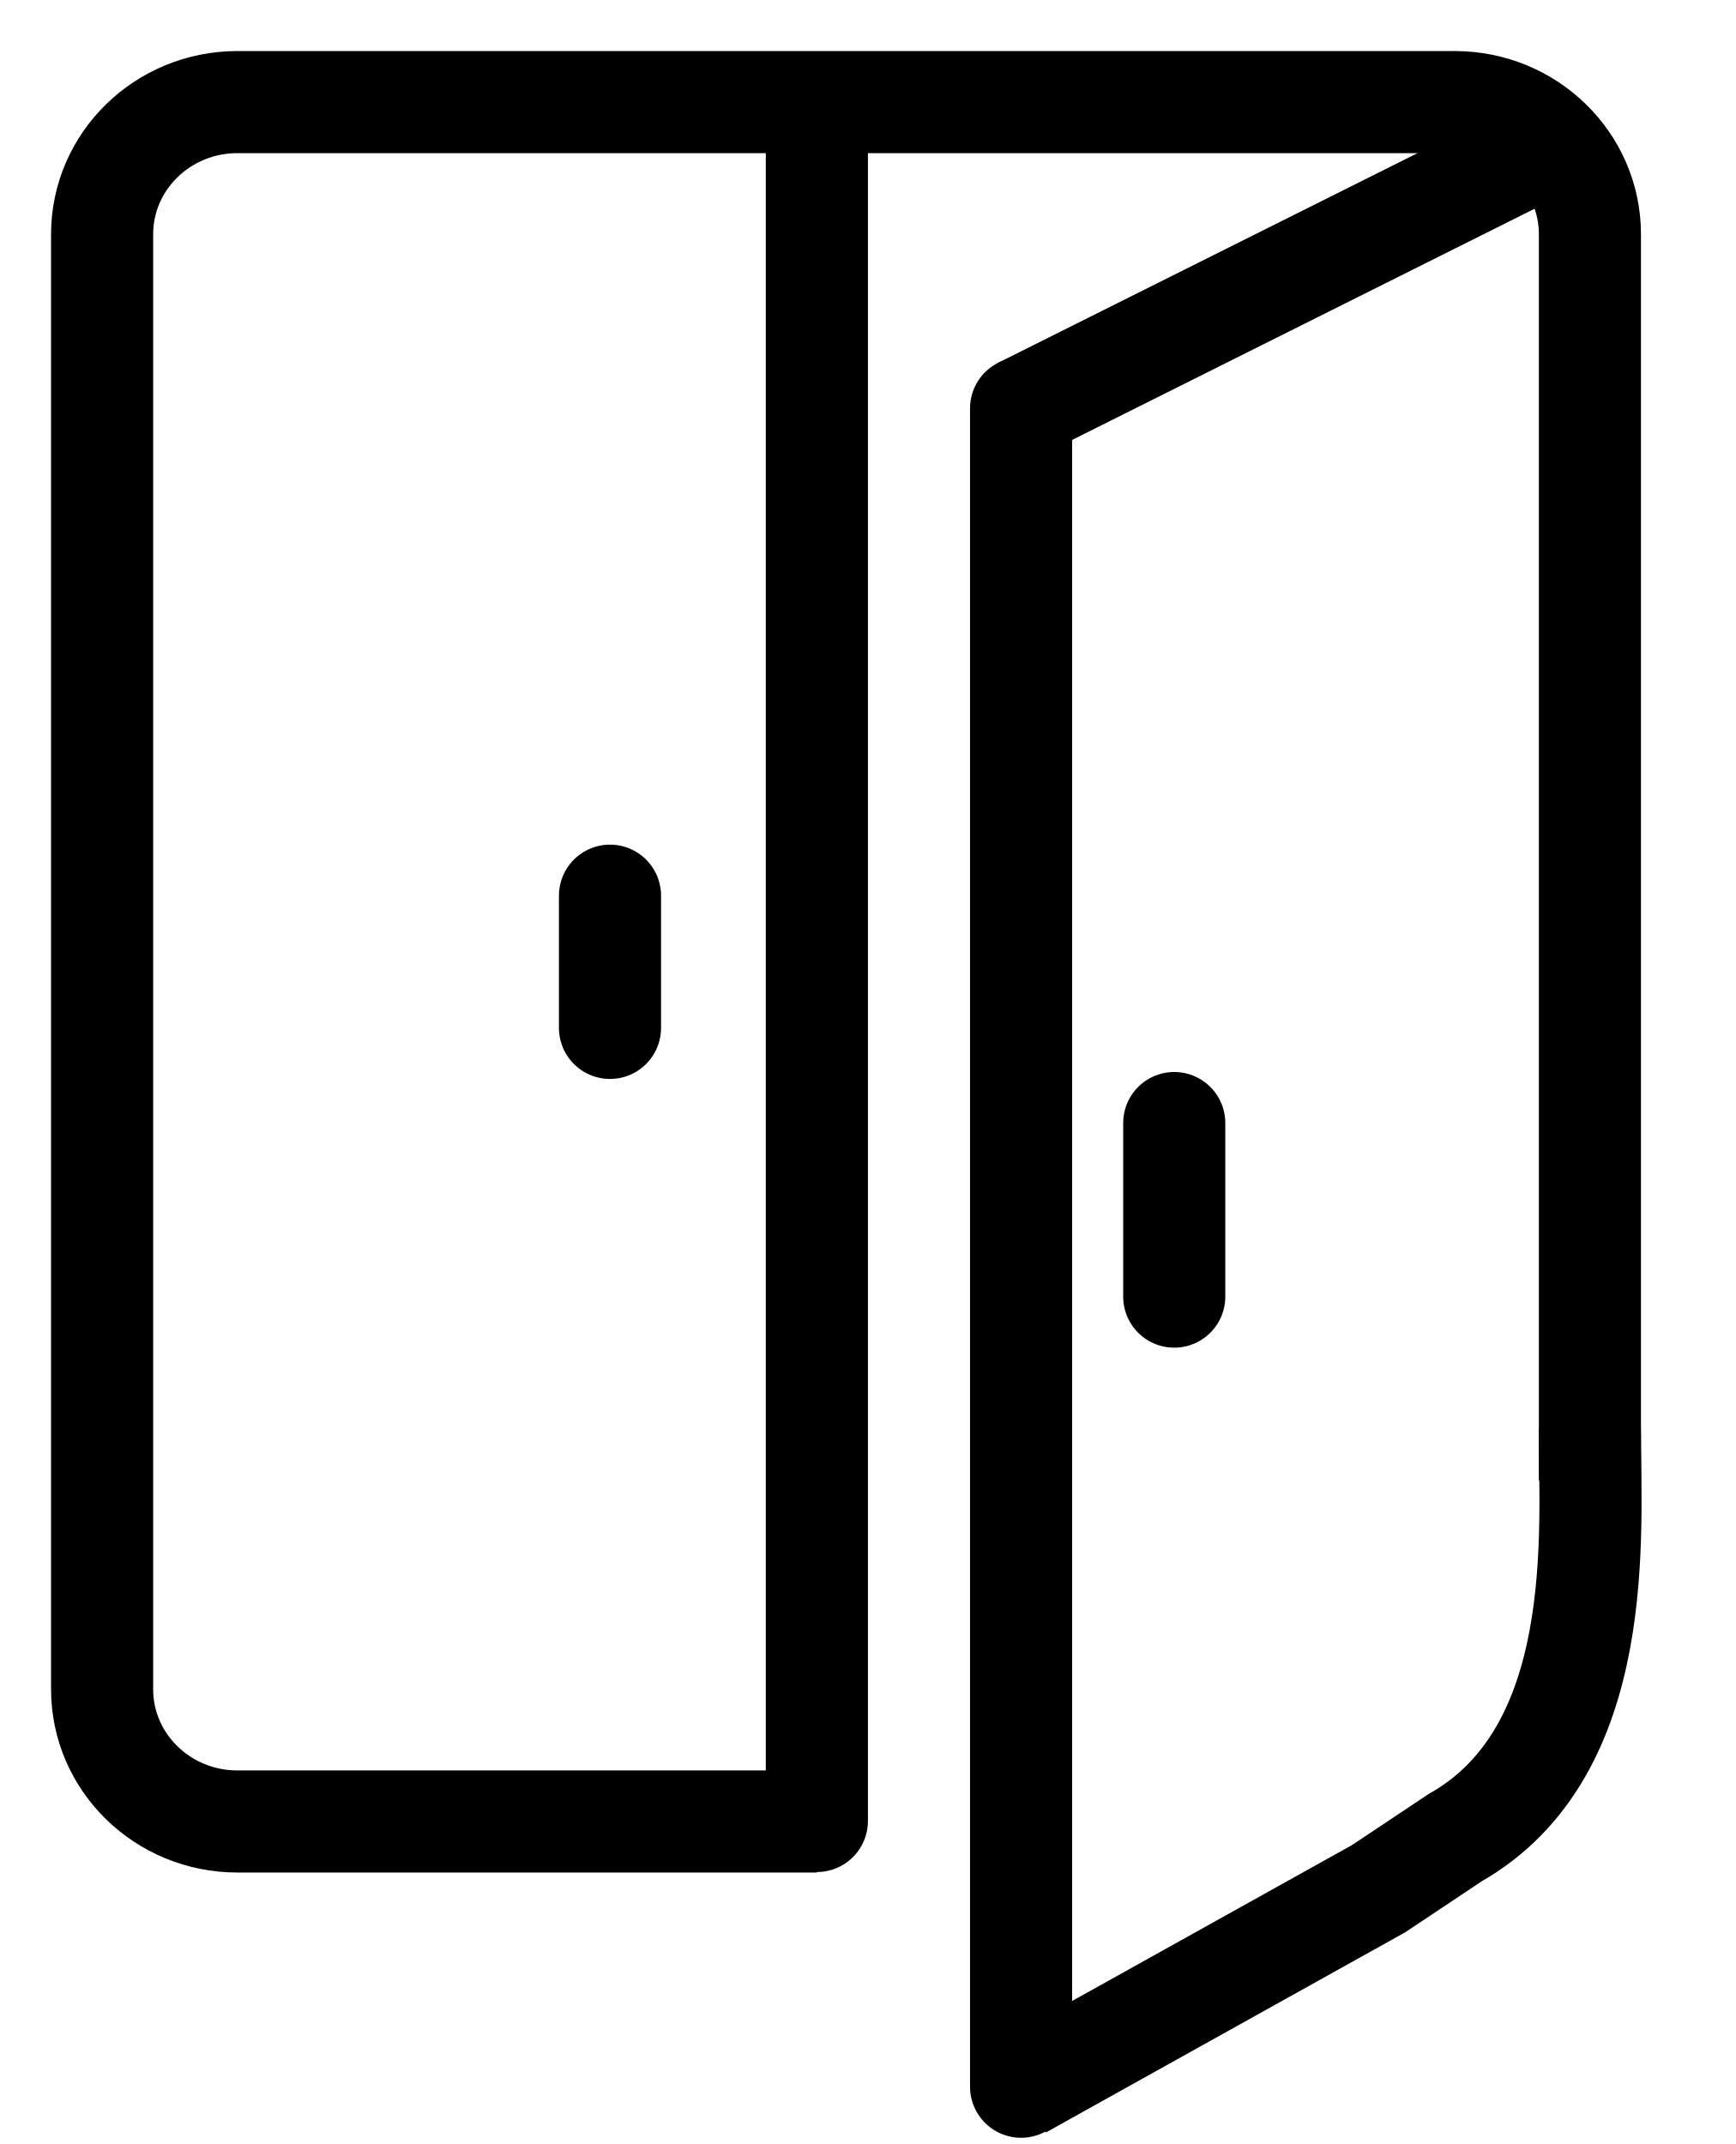
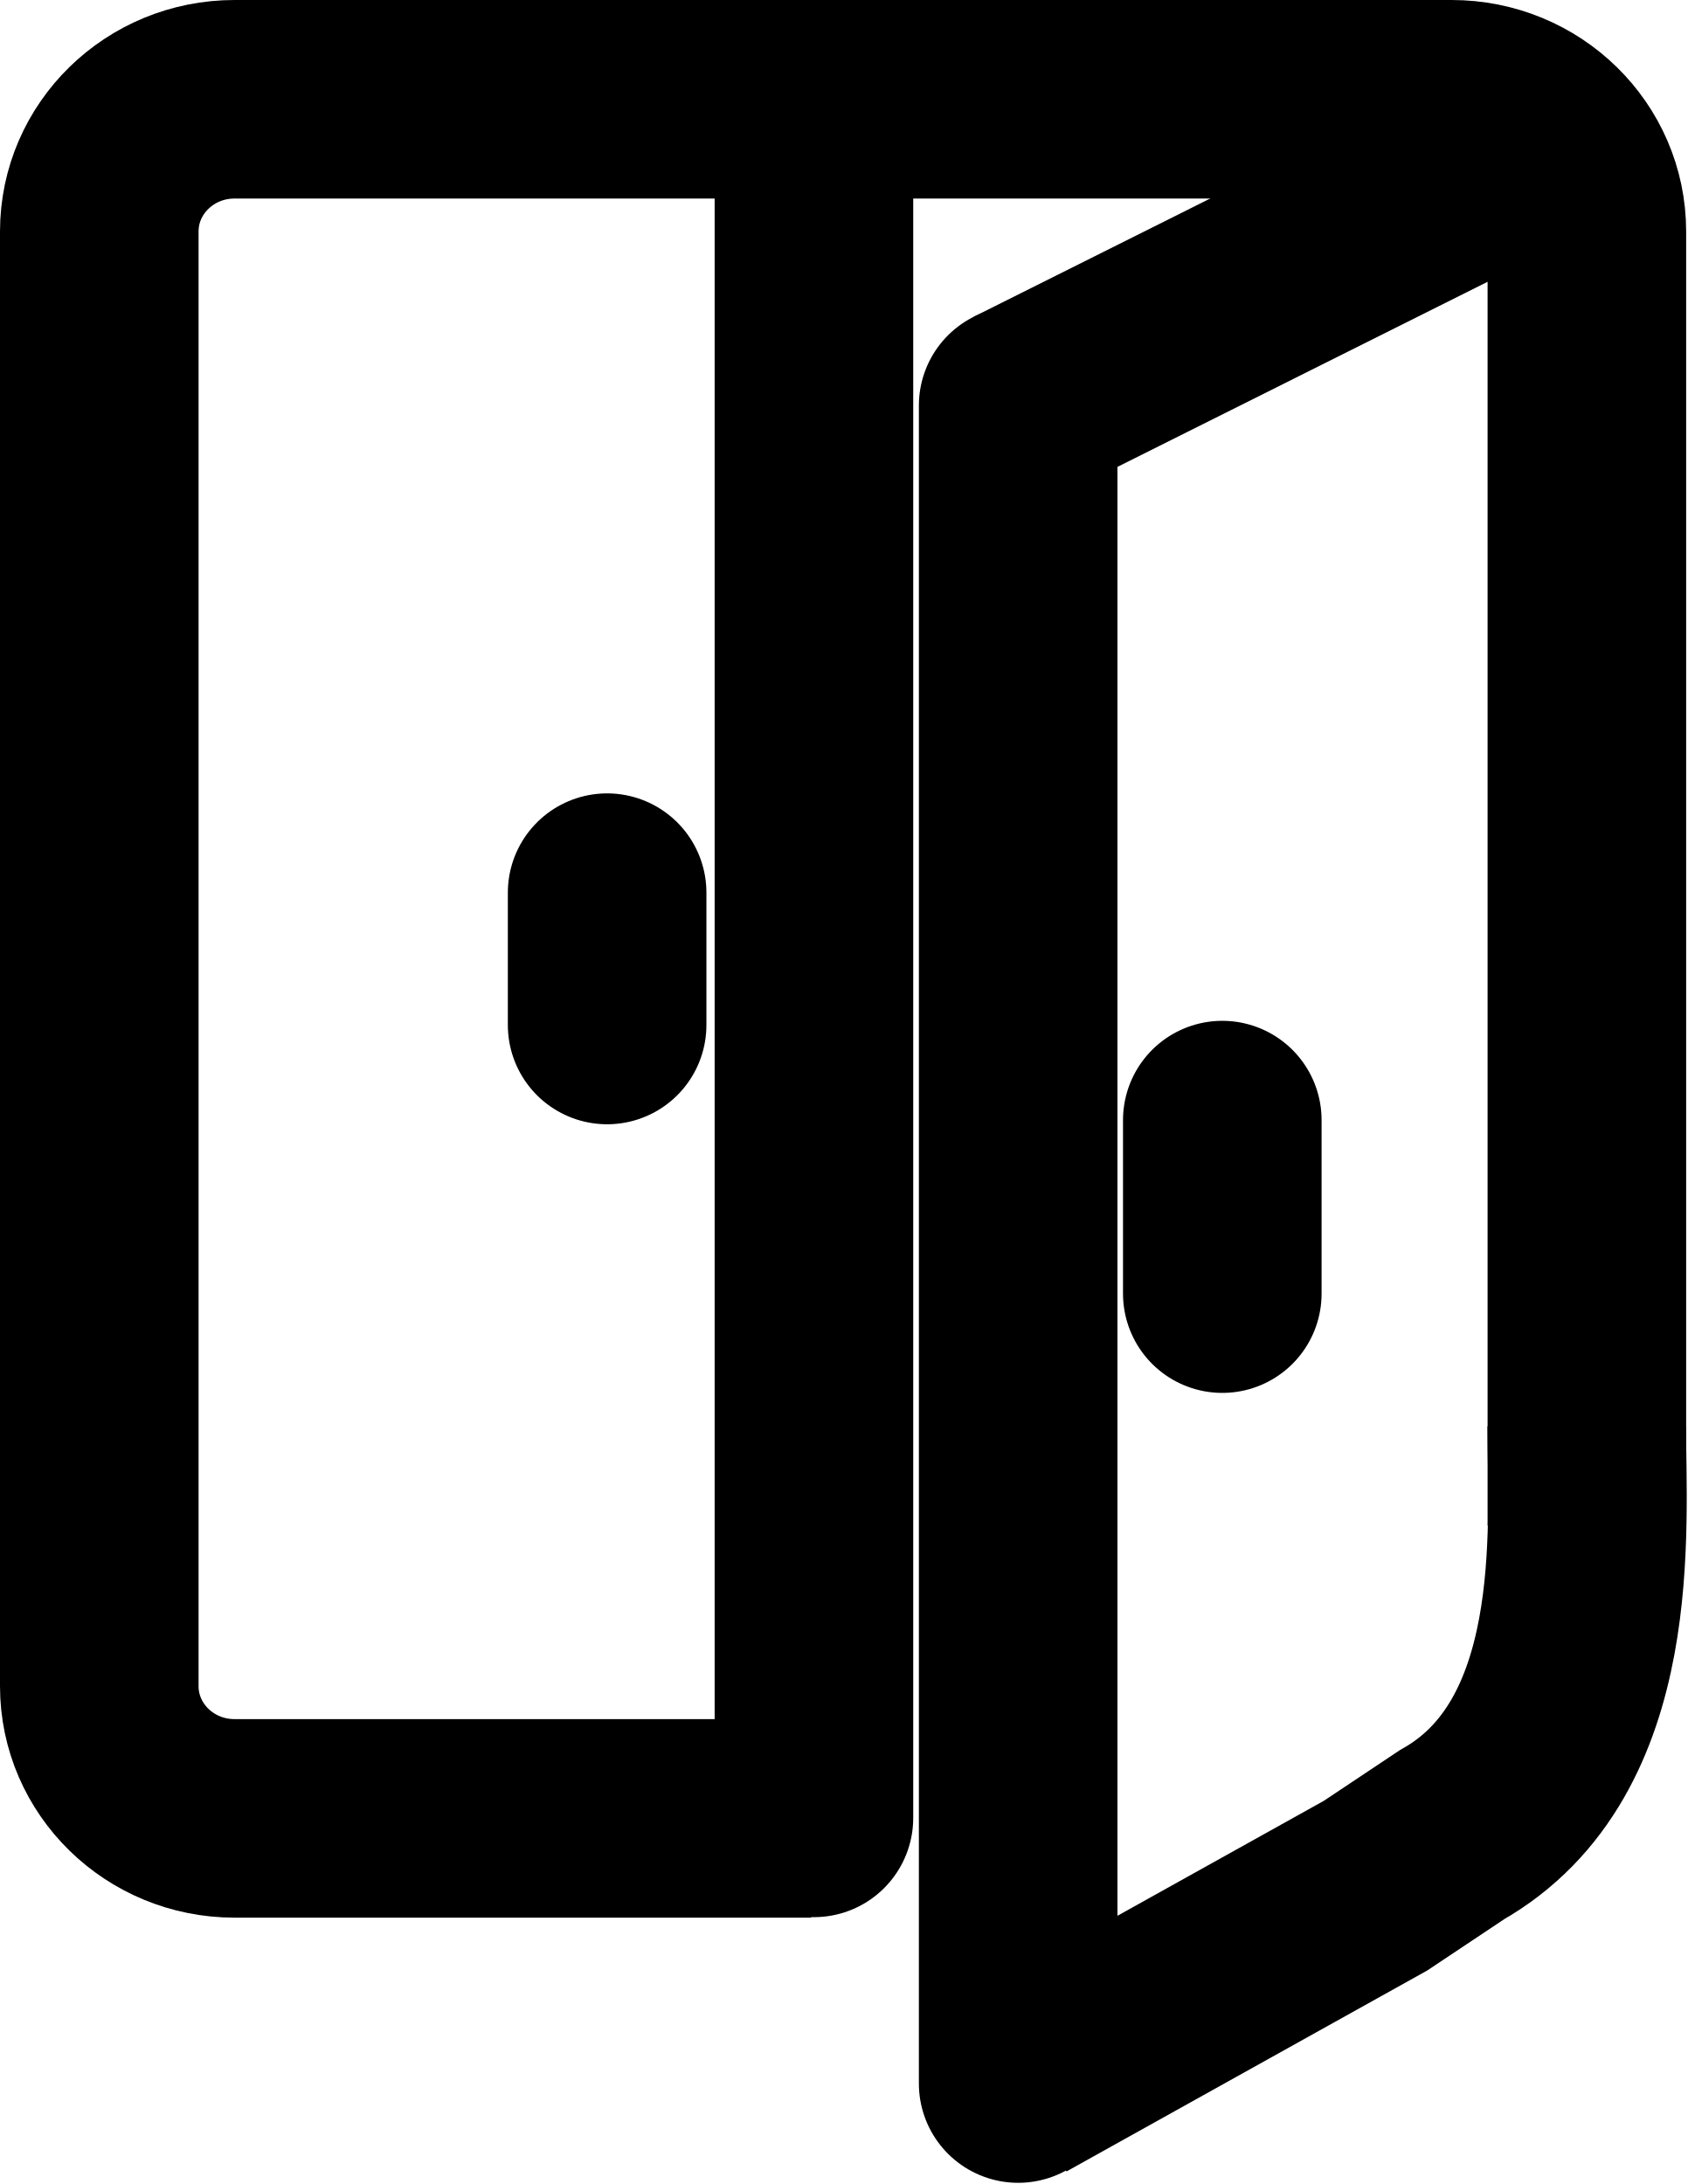
- <svg xmlns="http://www.w3.org/2000/svg" width="17" height="21" viewBox="0 0 17 21" fill="none">
-   <path d="M15.571 14V2.295C15.571 1.58 14.978 1 14.247 1H2.325C1.593 1 1 1.58 1 2.295V16.546C1 17.261 1.593 17.841 2.325 17.841H7.5" stroke="black" stroke-linecap="square" stroke-linejoin="round" />
-   <path d="M11.5 11V11.648V12.7" stroke="black" stroke-linecap="round" stroke-linejoin="round" />
-   <path d="M5.974 8.773V10.068" stroke="black" stroke-linecap="round" stroke-linejoin="round" />
-   <path d="M10 4V20.439" stroke="black" stroke-linecap="round" stroke-linejoin="round" />
-   <path d="M8 1.5V17.836" stroke="black" stroke-linecap="round" stroke-linejoin="round" />
-   <path d="M10 4L15 1.5" stroke="black" />
-   <path d="M10 20.45L13.5 18.5L14.25 18C15.75 17.15 15.57 15 15.57 14" stroke="black" />
+ <svg xmlns="http://www.w3.org/2000/svg" width="17" height="22" viewBox="0 0 17 22" fill="none">
+   <path d="M15.983 14.368V2.332C15.983 1.596 15.374 1 14.621 1H2.362C1.61 1 1 1.596 1 2.332V16.985C1 17.721 1.61 18.317 2.362 18.317H7.17" stroke="black" stroke-width="2" stroke-linecap="square" stroke-linejoin="round" />
+   <path d="M12.311 11.283V11.949V13.031" stroke="black" stroke-width="2" stroke-linecap="round" stroke-linejoin="round" />
+   <path d="M6.115 8.992V10.325" stroke="black" stroke-width="2" stroke-linecap="round" stroke-linejoin="round" />
+   <path d="M10.255 4.085V20.988" stroke="black" stroke-width="2" stroke-linecap="round" stroke-linejoin="round" />
+   <path d="M8.198 1.514V18.312" stroke="black" stroke-width="2" stroke-linecap="round" stroke-linejoin="round" />
+   <path d="M10.255 4.085L15.396 1.514" stroke="black" stroke-width="2" />
+   <path d="M10.255 21L13.854 18.995L14.625 18.481C16.167 17.607 15.982 15.396 15.982 14.368" stroke="black" stroke-width="2" />
</svg>
